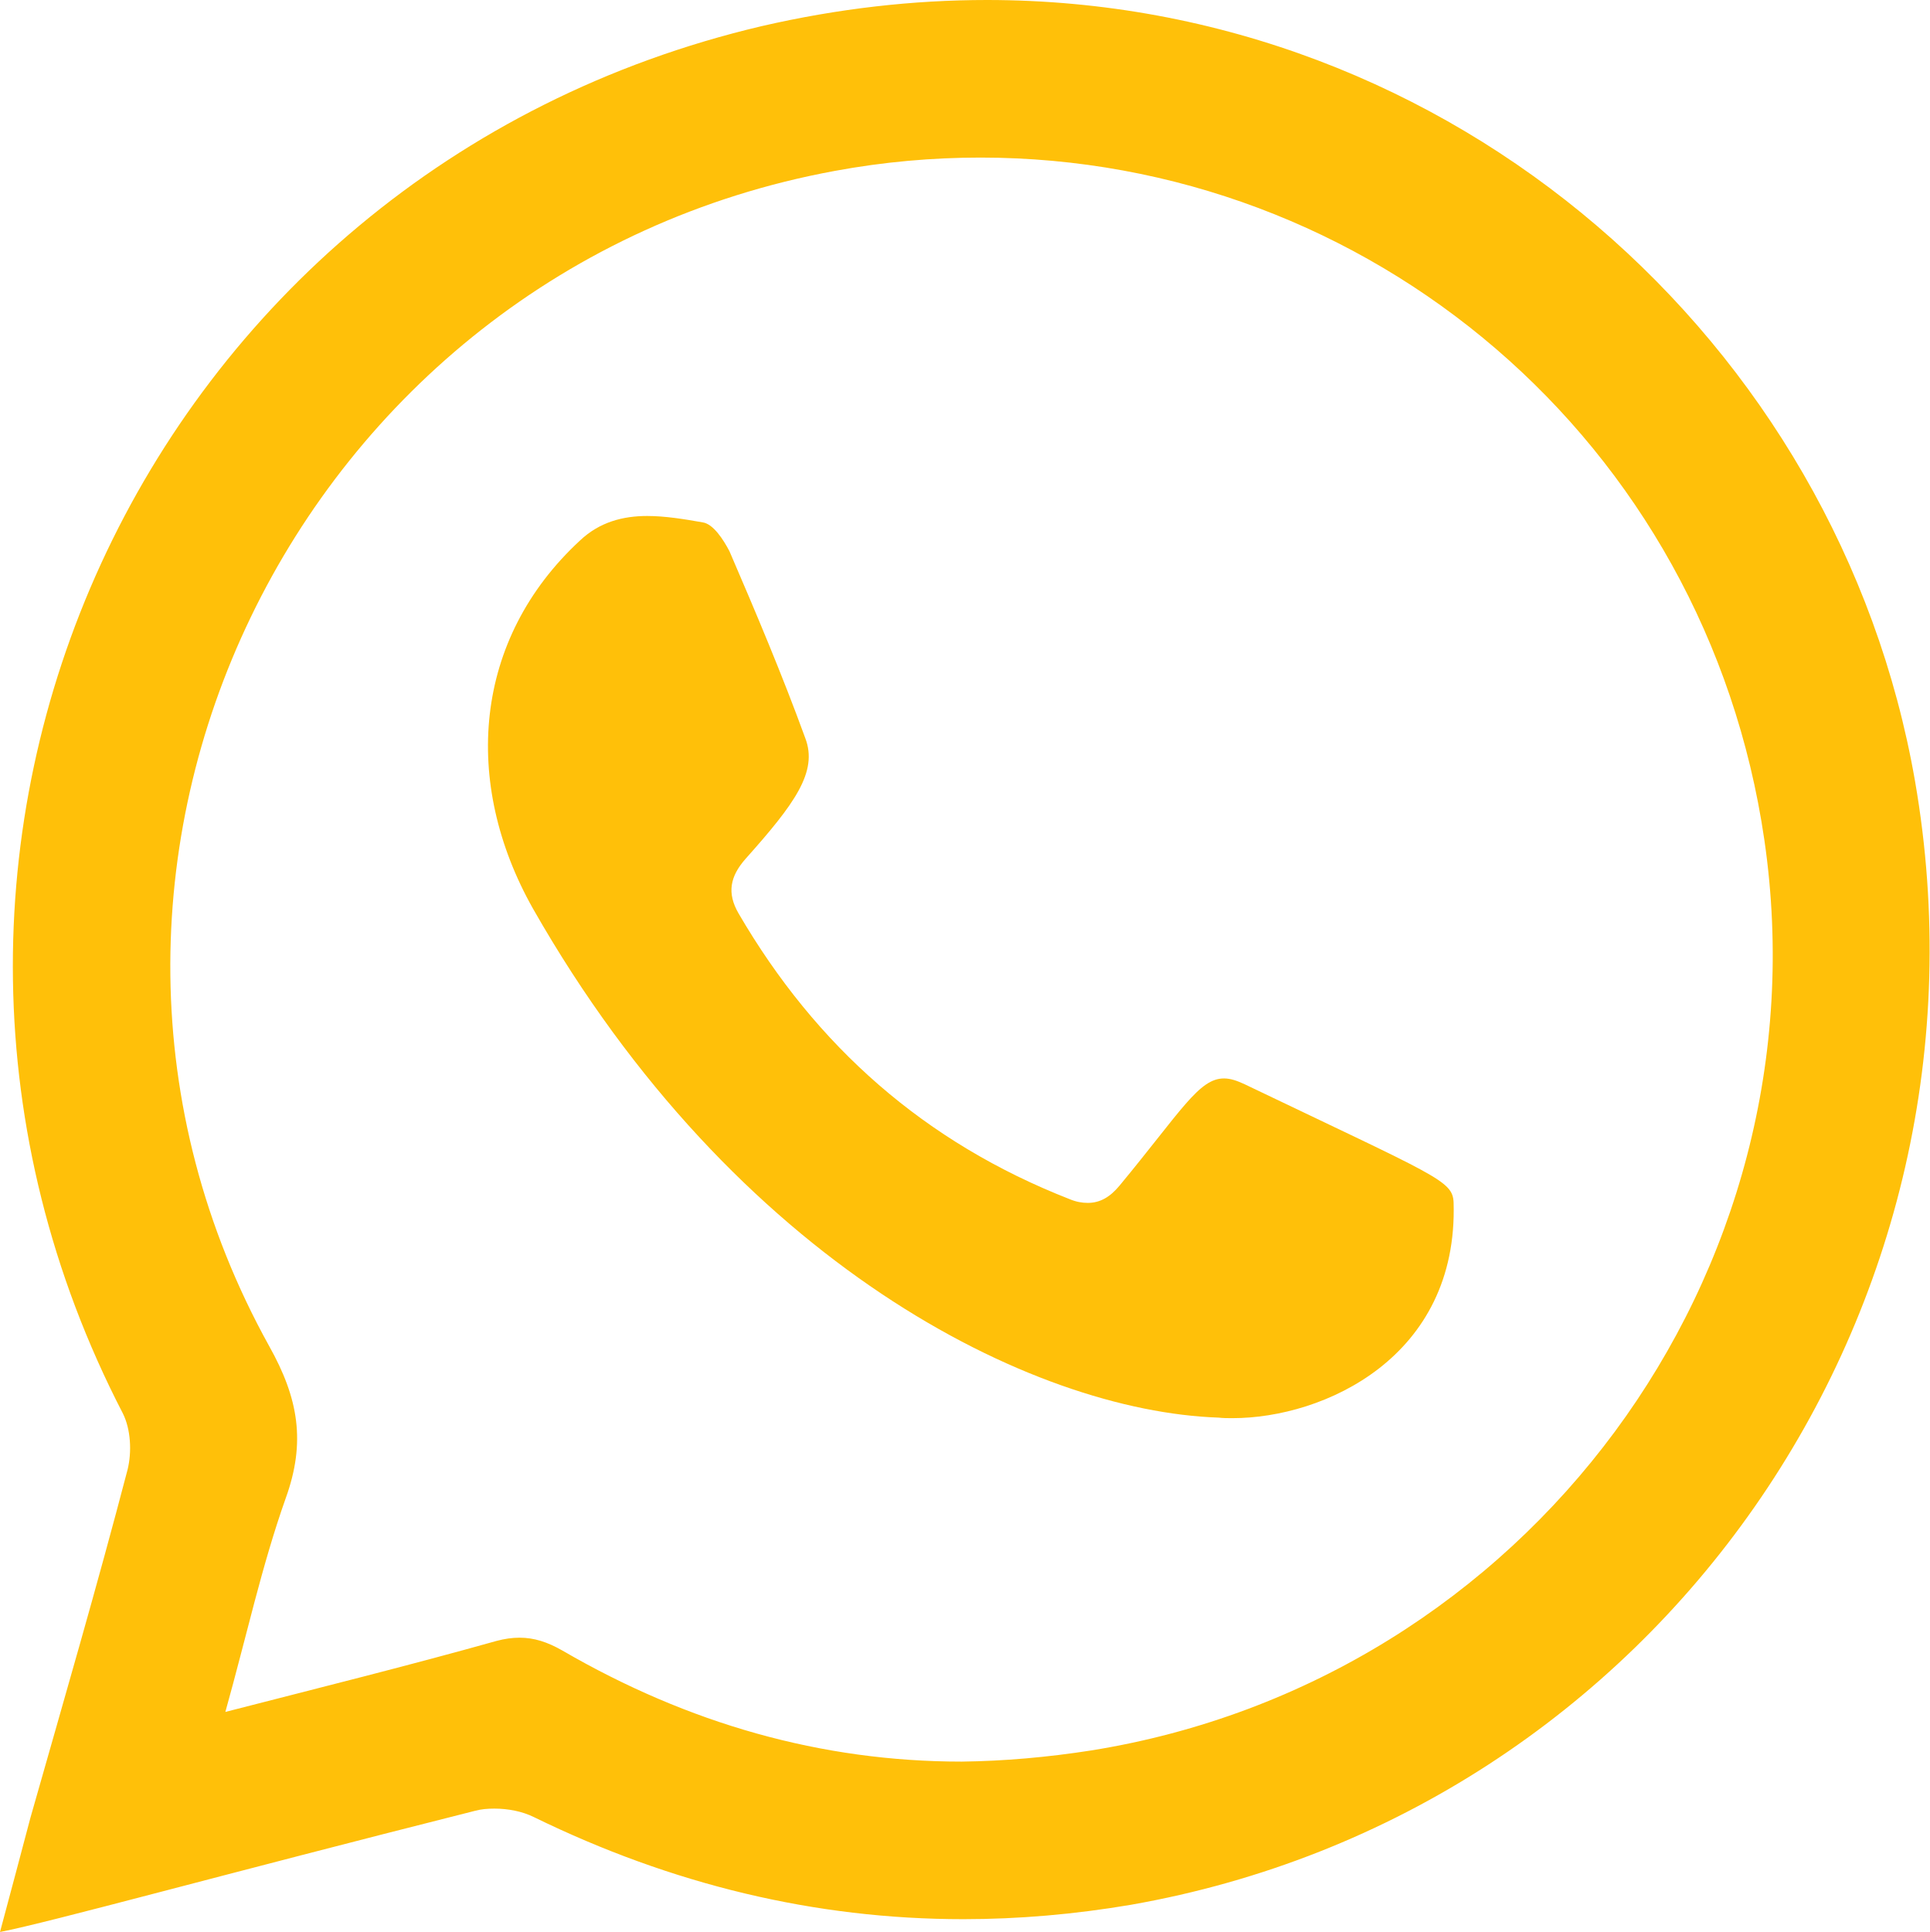
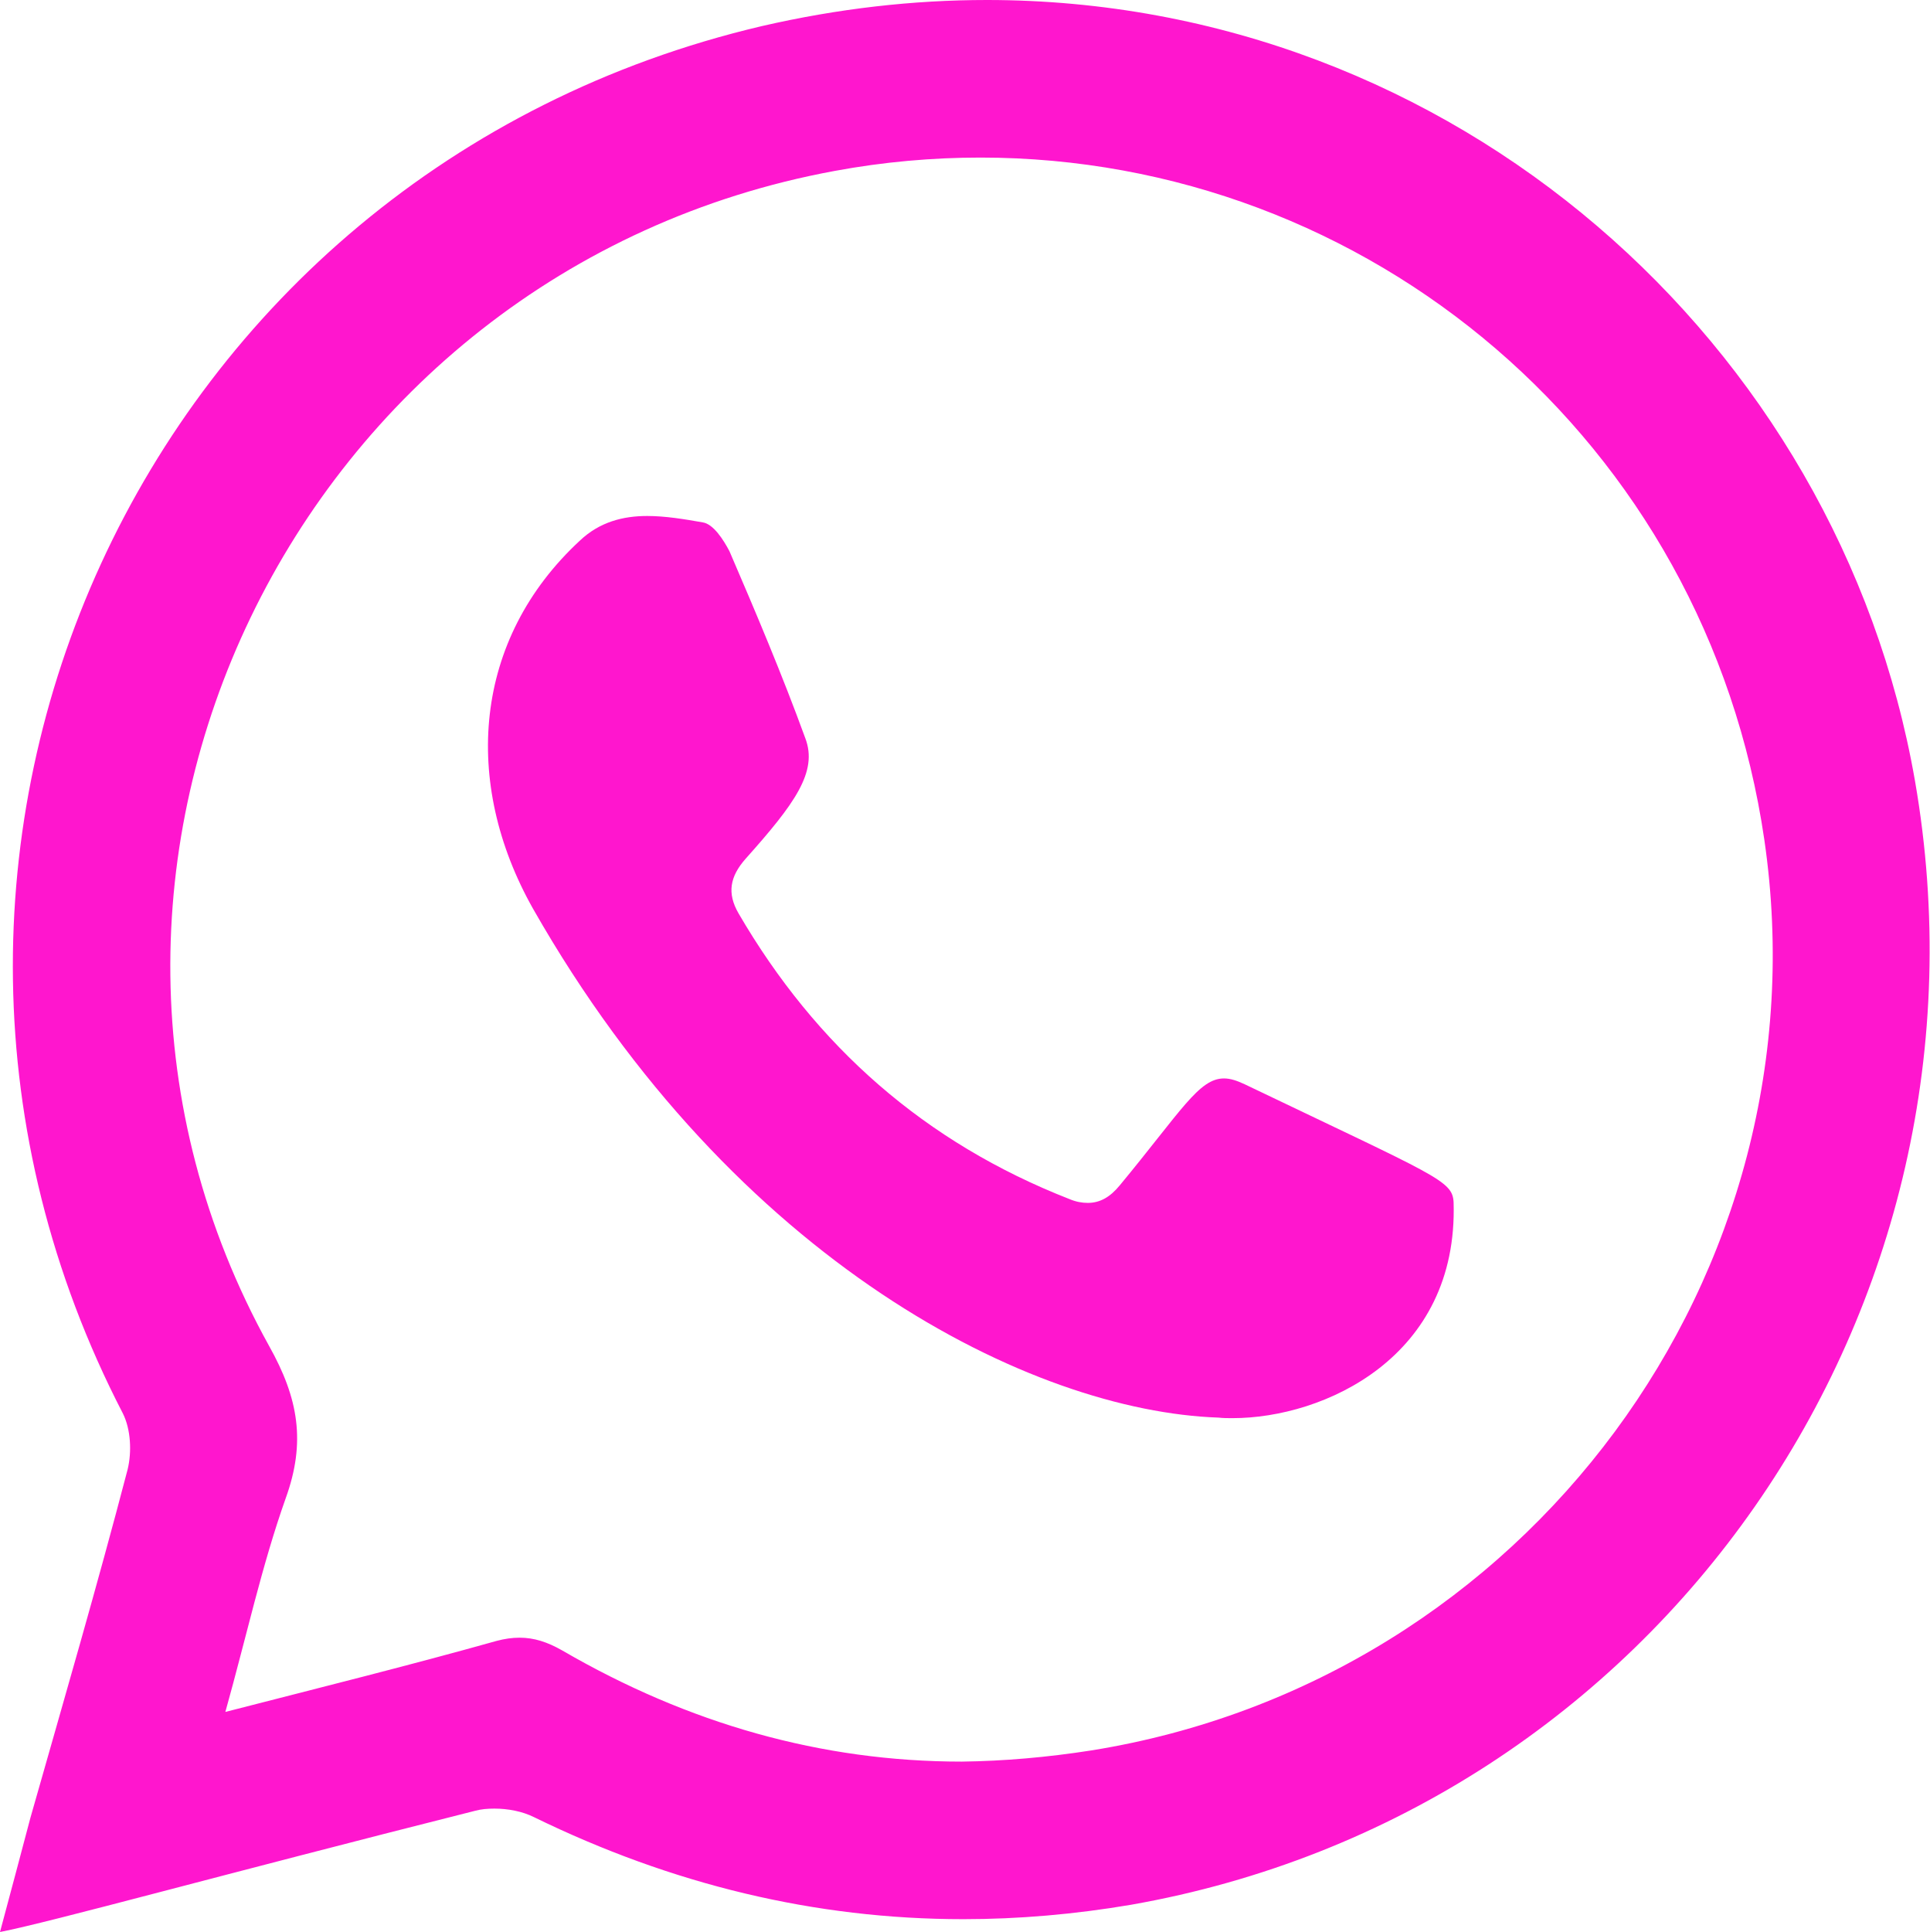
<svg xmlns="http://www.w3.org/2000/svg" version="1.1" id="Capa_1" x="0px" y="0px" viewBox="0 0 36.13 36.17" style="enable-background:new 0 0 36.13 36.17;" xml:space="preserve">
  <style type="text/css">
- 	.st0{fill:#FFC009;}
+ 	.st0{fill:#ff16ce;}
</style>
  <g>
    <path class="st0" d="M12.12,9.66c0.34,0,0.7,0.06,1.04,0.12c0.2,0.03,0.39,0.33,0.5,0.54c0.5,1.16,0.99,2.32,1.42,3.5   c0.24,0.63-0.2,1.23-1.12,2.26c-0.29,0.33-0.35,0.64-0.13,1.02c1.45,2.49,3.49,4.29,6.2,5.35c0.12,0.05,0.23,0.07,0.34,0.07   c0.23,0,0.42-0.11,0.6-0.33c1.15-1.39,1.48-2,1.95-2c0.12,0,0.24,0.04,0.39,0.11c3.61,1.73,3.89,1.8,3.91,2.21   c0.09,2.9-2.43,4.04-4.14,4.04c-0.09,0-0.18,0-0.26-0.01c-3.5-0.12-9.06-2.89-12.84-9.53c-1.33-2.36-1.12-5.04,0.88-6.89   C11.23,9.77,11.67,9.66,12.12,9.66z" />
    <path class="st0" d="M35.86,14.62c1.72,9.91-4.83,19.31-14.68,21.04c-1.06,0.18-2.11,0.27-3.14,0.27c-2.78,0-5.46-0.65-8.04-1.91   c-0.22-0.11-0.49-0.16-0.74-0.16c-0.13,0-0.25,0.01-0.36,0.04c-4.76,1.2-7.93,2.08-8.9,2.27c0.21-0.78,0.39-1.46,0.57-2.14   c0.62-2.18,1.25-4.34,1.82-6.52c0.08-0.33,0.06-0.75-0.09-1.05C-3.14,15.95,2.66,3.22,14.26,0.49C15.69,0.16,17.1,0,18.48,0   C27.21,0,34.43,6.41,35.86,14.62z M20.44,32.77c8.15-1.31,13.78-8.92,12.6-17.04C31.95,8.24,25.62,2.95,18.36,2.95   c-0.9,0-1.81,0.08-2.73,0.25C5.53,5.06,0.1,16.29,5.04,25.2c0.55,0.98,0.69,1.8,0.31,2.85c-0.45,1.27-0.73,2.57-1.13,4   c1.79-0.46,3.44-0.87,5.08-1.33c0.15-0.04,0.29-0.06,0.43-0.06c0.27,0,0.52,0.08,0.8,0.24c2.36,1.37,4.85,2.08,7.48,2.08   C18.8,32.97,19.61,32.9,20.44,32.77" />
  </g>
</svg>
